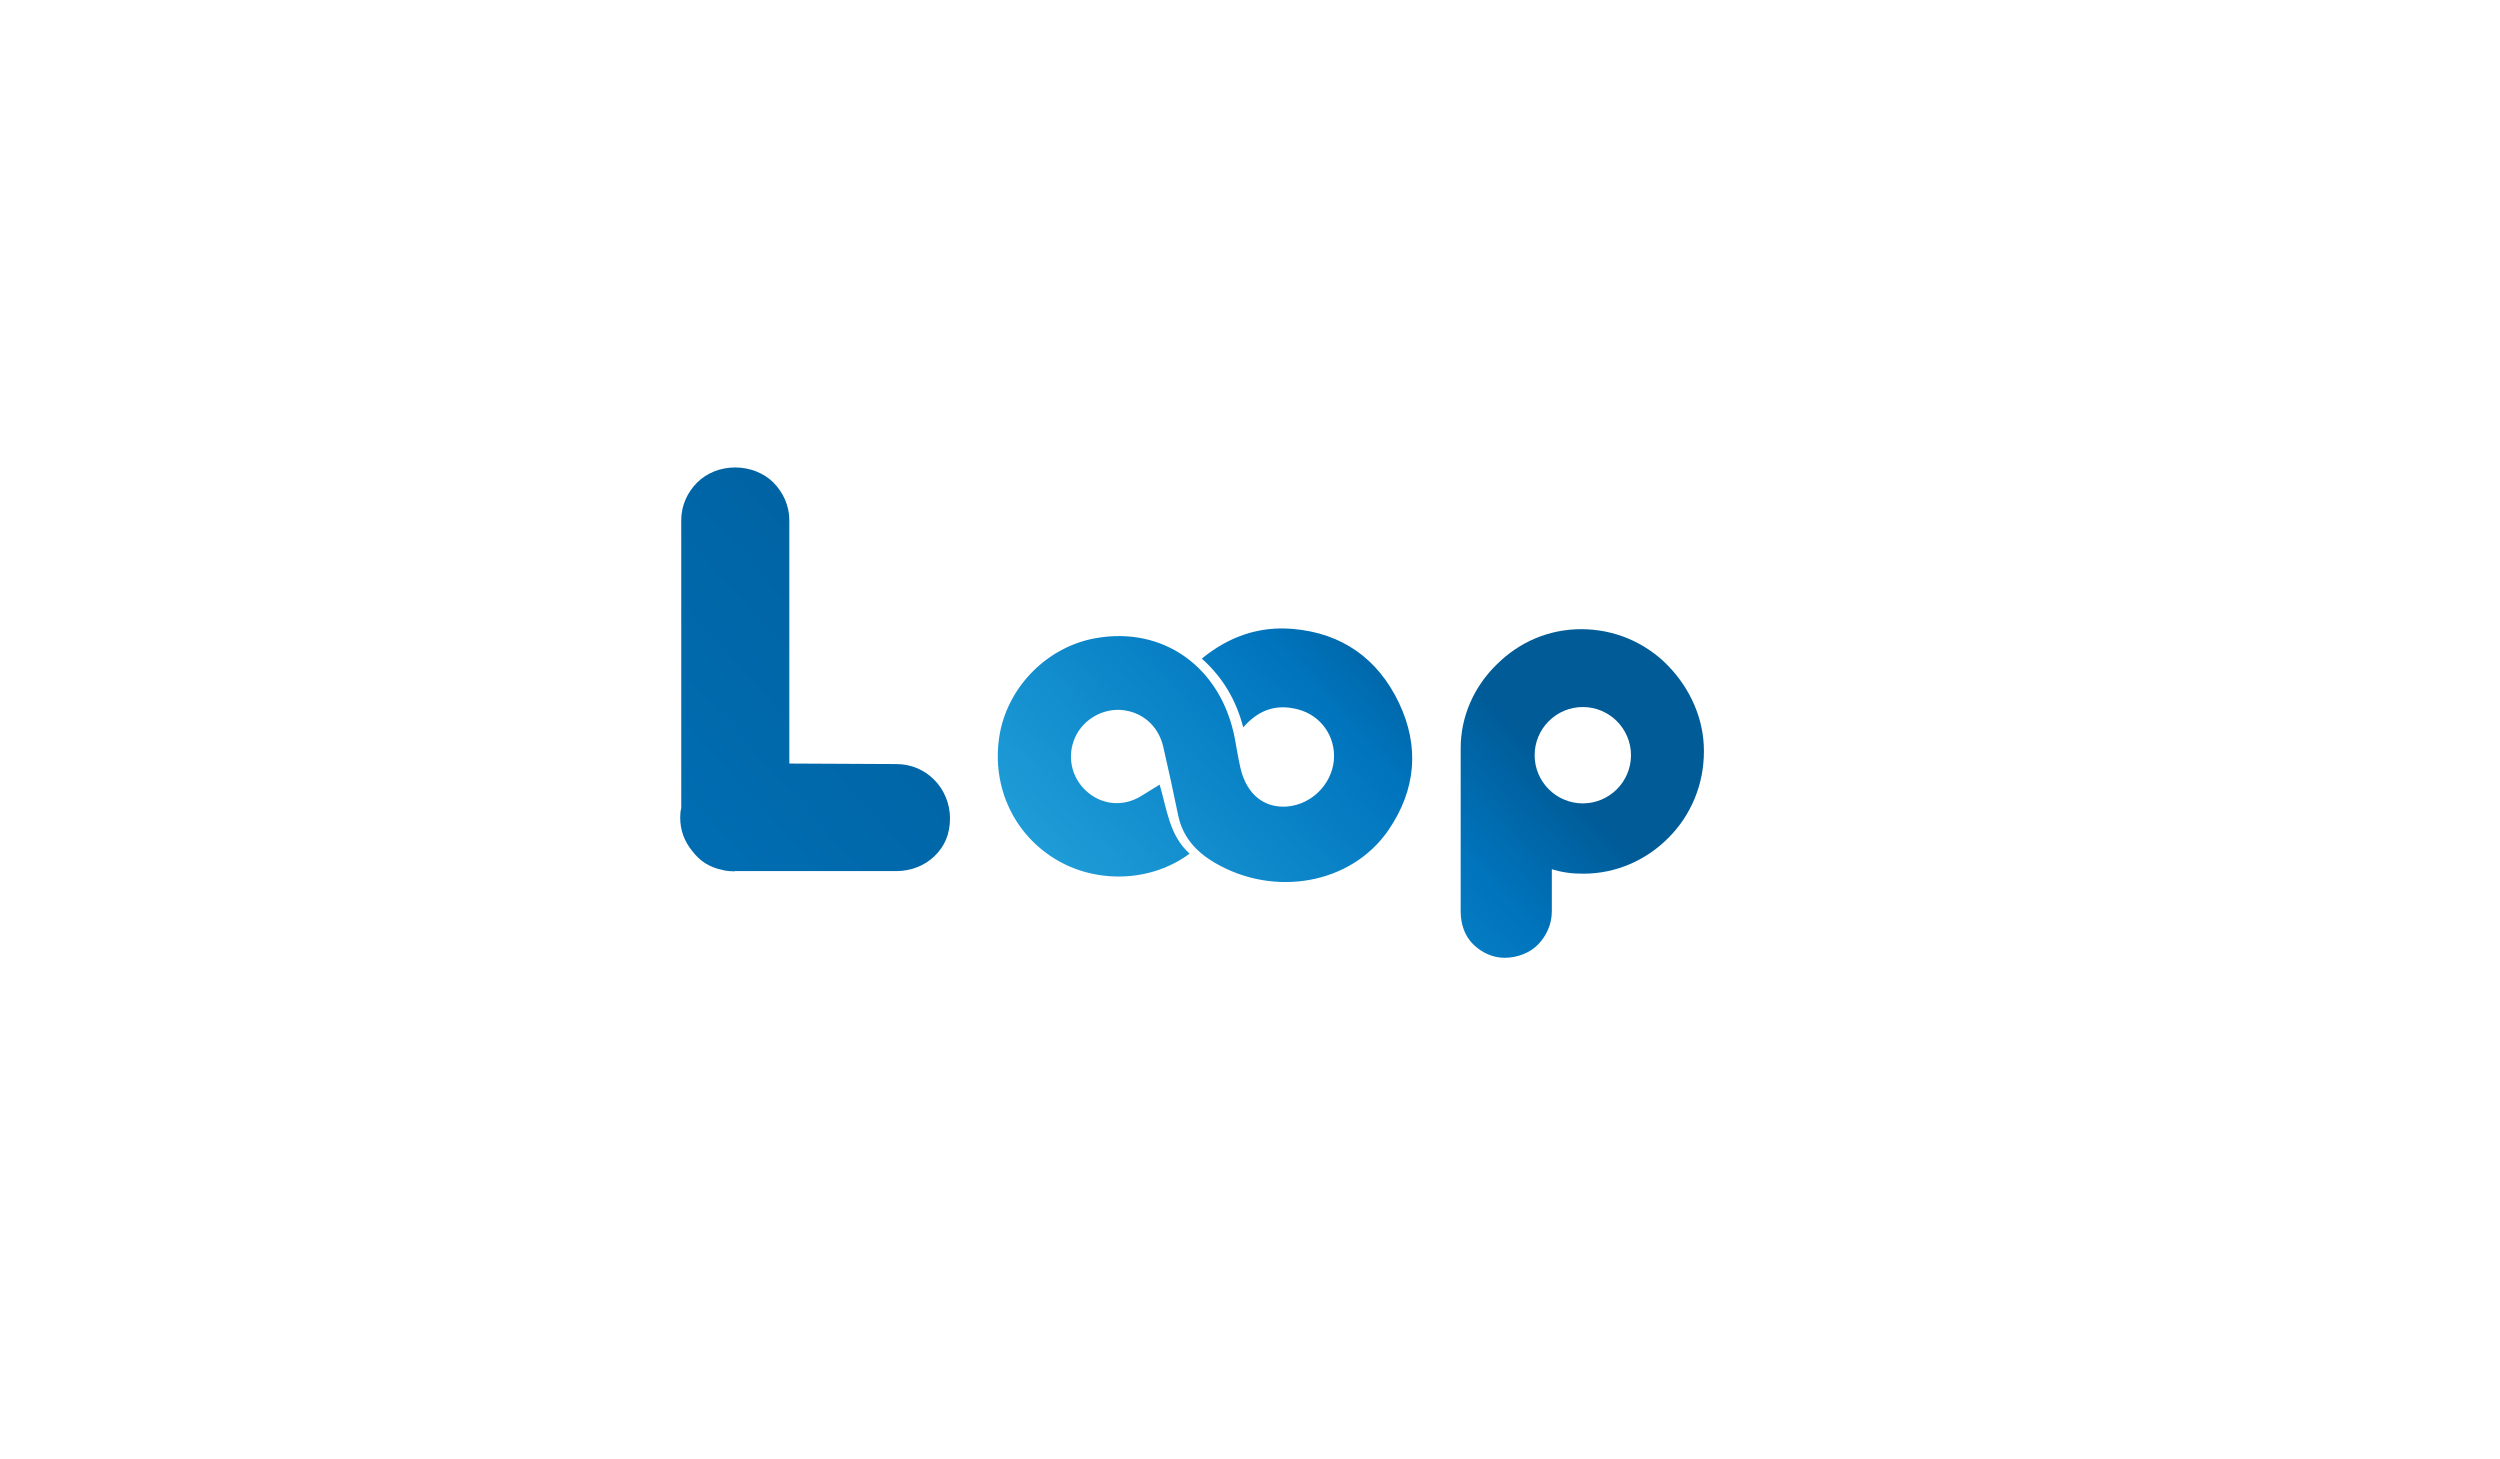
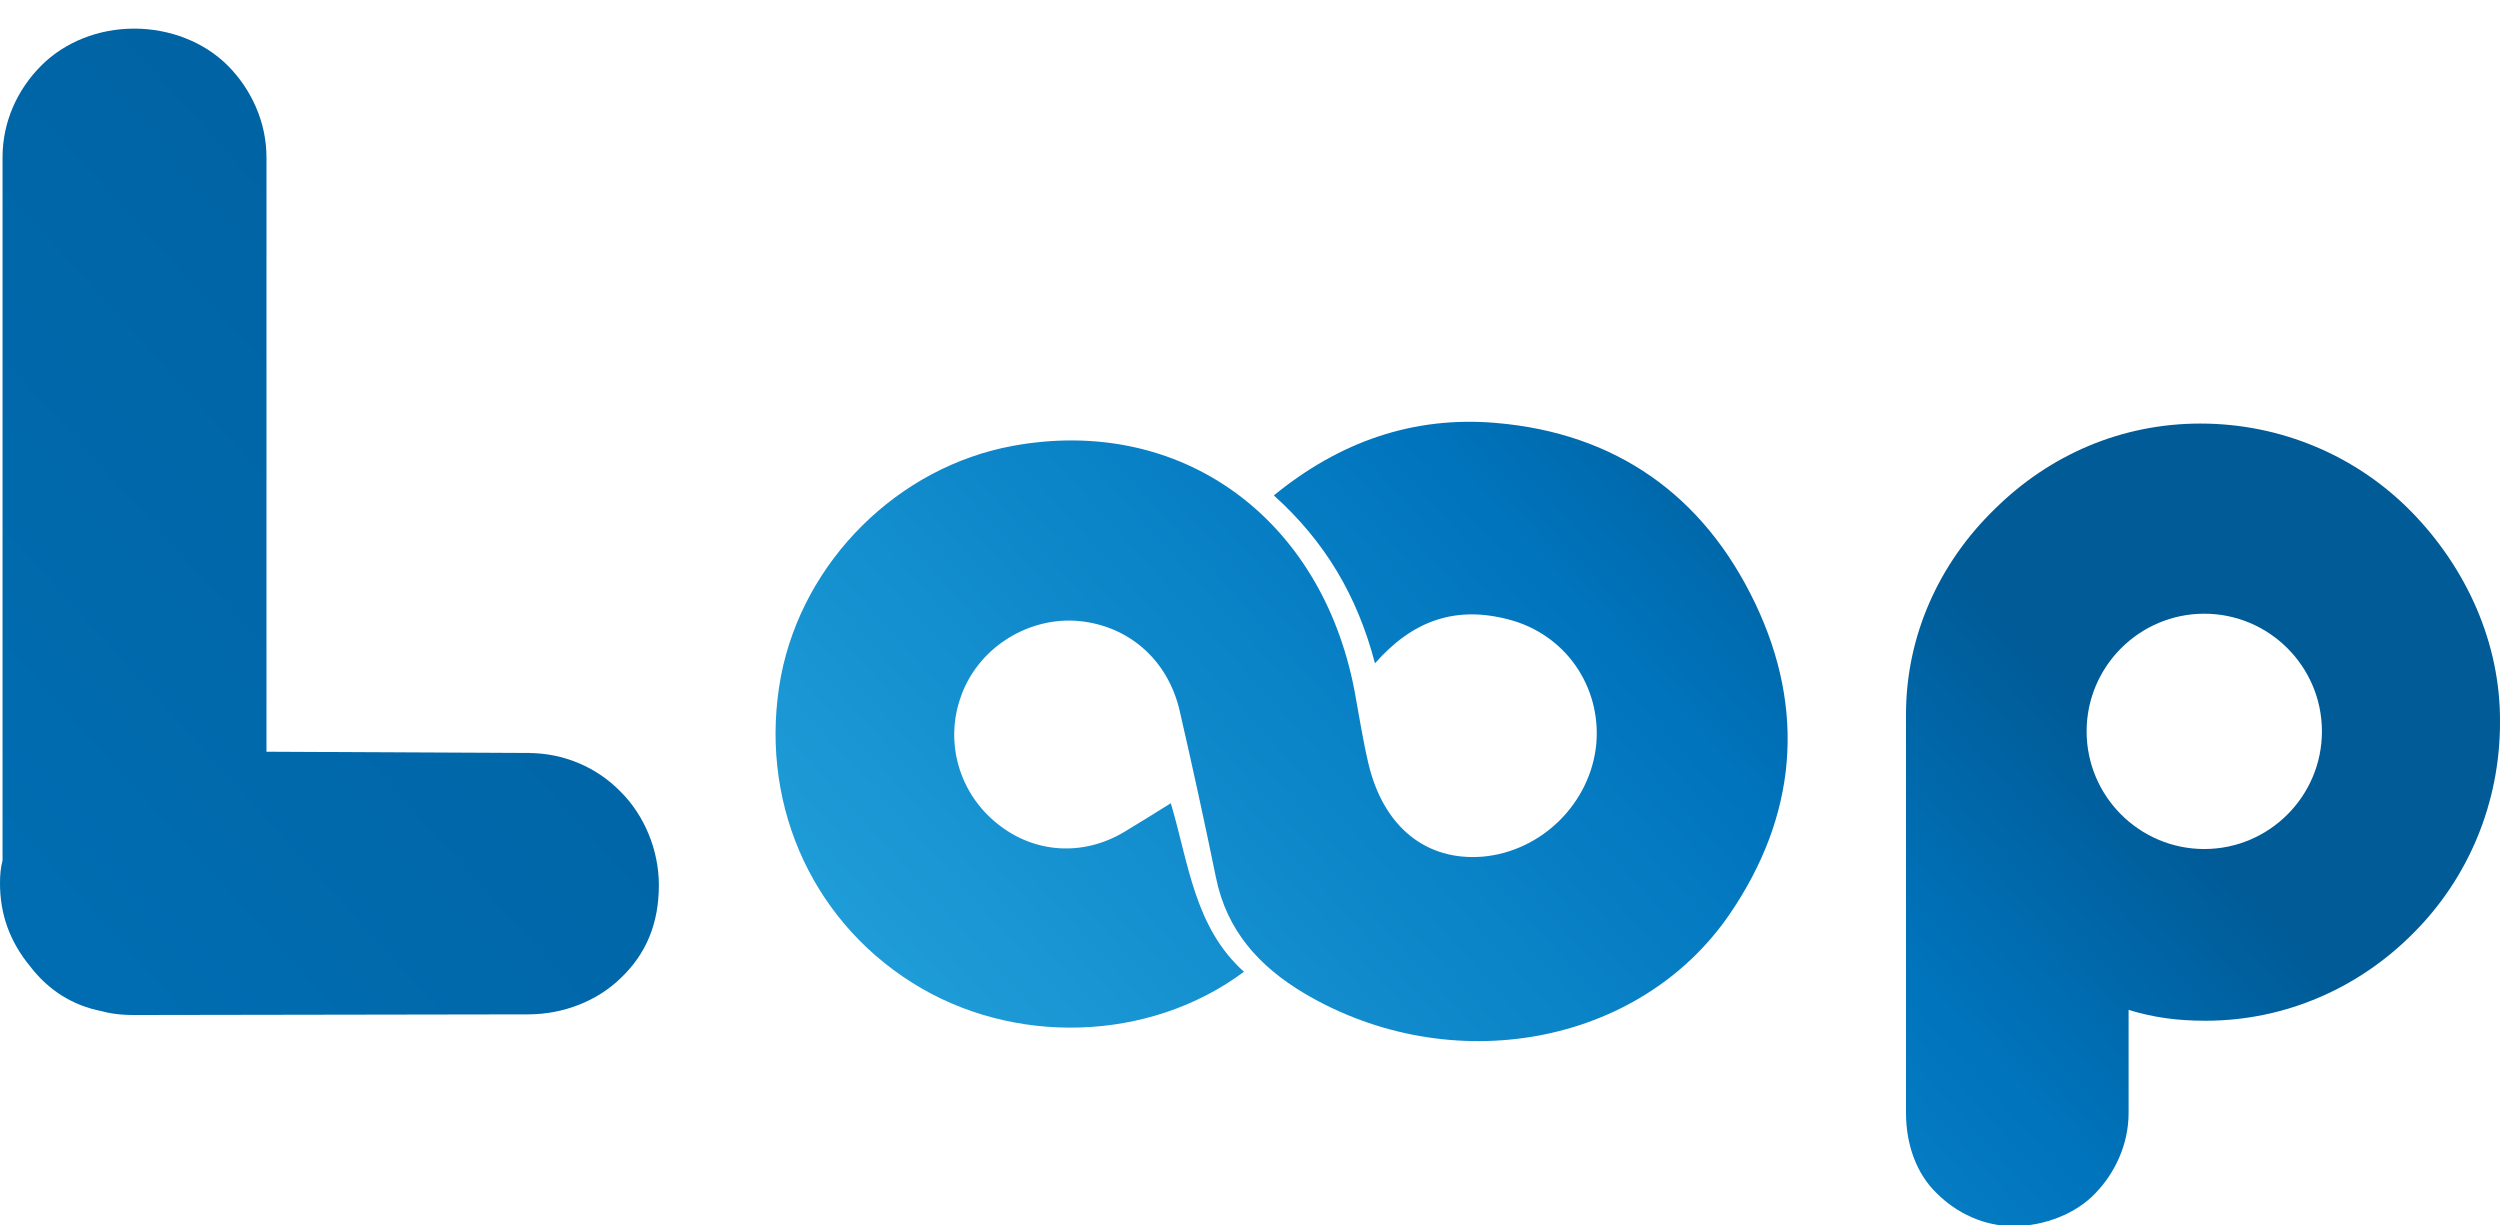
- <svg xmlns="http://www.w3.org/2000/svg" version="1.1" id="Camada_1" x="0px" y="0px" viewBox="0 0 960 560" enable-background="new 0 0 960 560" xml:space="preserve">
+ <svg xmlns="http://www.w3.org/2000/svg" version="1.1" id="Camada_1" x="0px" y="0px" viewBox="261.2 175 393.1 192.5" enable-background="new 261.2 175 393.1 192.5" xml:space="preserve">
  <g id="Loop">
-     <linearGradient id="SVGID_1_" gradientUnits="userSpaceOnUse" x1="163.92" y1="392.356" x2="451.949" y2="131.329">
+     <linearGradient id="SVGID_1_" gradientUnits="userSpaceOnUse" x1="163.929" y1="167.635" x2="451.957" y2="428.661" gradientTransform="matrix(1 0 0 -1 0 560)">
      <stop offset="0" style="stop-color:#1E9CD7" />
      <stop offset="6.405089e-002" style="stop-color:#0075BE" />
      <stop offset="0.865" style="stop-color:#005B97" />
    </linearGradient>
-     <path fill="url(#SVGID_1_)" d="M282.2,334.6c-1.4,0-2.8-0.1-4.2-0.4l-0.8-0.2c-4.6-0.9-8.4-3.3-11.3-7.1c-3.2-3.9-4.7-8.2-4.7-13   c0-1.3,0.1-2.5,0.4-3.6V199.7c0-5.5,2.3-10.6,6.1-14.4c3.7-3.7,9-5.8,14.6-5.8c5.6,0,11,2.1,14.7,5.8c3.7,3.7,6.1,8.9,6.1,14.4   v93.5l41.1,0.2c5.6,0,10.8,2.2,14.6,6.1c3.7,3.7,6,9.1,6,14.7c0,6-2,10.8-6,14.6c-3.7,3.6-9,5.7-14.6,5.7H282.2z" />
-     <linearGradient id="SVGID_2_" gradientUnits="userSpaceOnUse" x1="248.191" y1="485.344" x2="536.22" y2="224.318">
+     <path fill="url(#SVGID_1_)" d="M282.2,334.6c-1.4,0-2.8-0.1-4.2-0.4l-0.8-0.2c-4.6-0.9-8.4-3.3-11.3-7.1c-3.2-3.9-4.7-8.2-4.7-13   c0-1.3,0.1-2.5,0.4-3.6V199.7c0-5.5,2.3-10.6,6.1-14.4c3.7-3.7,9-5.8,14.6-5.8s11,2.1,14.7,5.8s6.1,8.9,6.1,14.4v93.5l41.1,0.2   c5.6,0,10.8,2.2,14.6,6.1c3.7,3.7,6,9.1,6,14.7c0,6-2,10.8-6,14.6c-3.7,3.6-9,5.7-14.6,5.7L282.2,334.6L282.2,334.6z" />
+     <linearGradient id="SVGID_2_" gradientUnits="userSpaceOnUse" x1="248.236" y1="74.606" x2="536.264" y2="335.632" gradientTransform="matrix(1 0 0 -1 0 560)">
      <stop offset="0" style="stop-color:#CCE0F4" />
      <stop offset="6.405089e-002" style="stop-color:#C3DCF2" />
      <stop offset="0.171" style="stop-color:#A9D2EE" />
      <stop offset="0.307" style="stop-color:#80C2E7" />
      <stop offset="0.465" style="stop-color:#47ACDE" />
      <stop offset="0.567" style="stop-color:#1E9CD7" />
      <stop offset="0.865" style="stop-color:#0075BE" />
      <stop offset="0.994" style="stop-color:#005B97" />
    </linearGradient>
    <path fill="url(#SVGID_2_)" d="M477.4,279.3c-2.8-10.7-7.9-19.2-15.9-26.4c10.4-8.5,22-12.5,34.9-11.4   c18.9,1.6,32.7,11.4,40.8,28.4c8,16.8,6.5,33.4-4,48.8c-14.2,20.8-43.9,26.1-66.9,12.5c-7.2-4.3-12.2-9.9-13.9-18.2   c-1.8-8.8-3.7-17.5-5.7-26.2c-1.9-8.3-8.4-13.7-16.5-14.2c-7.8-0.4-15.3,4.5-17.9,11.9c-2.6,7.2-0.3,15.2,5.7,20   c5.8,4.7,13.5,5.2,20,1.3c2.3-1.4,4.6-2.8,7.3-4.5c2.8,9.4,3.7,19.5,11.5,26.5c-14.9,11.1-36.4,11.7-52.2,1.7   c-16.2-10.2-24.2-29-20.6-48.2c3.5-18.1,18.4-32.9,36.5-36.2c26.3-4.8,48.5,11.2,53.7,38.6c0.7,3.8,1.3,7.7,2.2,11.5   c2.4,9.9,9.1,15.2,17.9,14.5c9.3-0.8,17-8.4,17.9-17.7c0.8-9.1-4.9-17.3-13.8-19.6C490,270.2,483.3,272.6,477.4,279.3z" />
-     <linearGradient id="SVGID_3_" gradientUnits="userSpaceOnUse" x1="312.43" y1="556.23" x2="600.459" y2="295.203">
+     <linearGradient id="SVGID_3_" gradientUnits="userSpaceOnUse" x1="312.339" y1="3.871" x2="600.368" y2="264.897" gradientTransform="matrix(1 0 0 -1 0 560)">
      <stop offset="0" style="stop-color:#CCE0F4" />
      <stop offset="6.405089e-002" style="stop-color:#C3DCF2" />
      <stop offset="0.171" style="stop-color:#A9D2EE" />
      <stop offset="0.307" style="stop-color:#80C2E7" />
      <stop offset="0.465" style="stop-color:#47ACDE" />
      <stop offset="0.567" style="stop-color:#1E9CD7" />
      <stop offset="0.865" style="stop-color:#0075BE" />
      <stop offset="0.994" style="stop-color:#005B97" />
    </linearGradient>
-     <path fill="url(#SVGID_3_)" d="M640.4,255.5c-8.6-8.8-20.5-13.9-33.2-13.9c-12.4,0-23.7,4.9-32.3,13.4c-8.8,8.5-14,20-14,32.3V350   c0,4.9,1.6,9.5,4.8,12.6c3.2,3.2,7.5,5.2,12.1,5.2c4.9,0,9.9-2,12.9-5.2c3-3.1,5.2-7.6,5.2-12.6v-16.2c4,1.2,7.6,1.7,12.1,1.7   c12.6,0,24.2-5.2,32.7-13.8c8.6-8.6,13.6-20.4,13.6-33.1C654.4,276.1,649,264.3,640.4,255.5z M607.8,308.5   c-10.2,0-18.5-8.3-18.5-18.5s8.3-18.5,18.5-18.5c10.2,0,18.5,8.3,18.5,18.5S618,308.5,607.8,308.5z" />
+     <path fill="url(#SVGID_3_)" d="M640.4,255.5c-8.6-8.8-20.5-13.9-33.2-13.9c-12.4,0-23.7,4.9-32.3,13.4c-8.8,8.5-14,20-14,32.3V350   c0,4.9,1.6,9.5,4.8,12.6c3.2,3.2,7.5,5.2,12.1,5.2c4.9,0,9.9-2,12.9-5.2c3-3.1,5.2-7.6,5.2-12.6v-16.2c4,1.2,7.6,1.7,12.1,1.7   c12.6,0,24.2-5.2,32.7-13.8c8.6-8.6,13.6-20.4,13.6-33.1C654.4,276.1,649,264.3,640.4,255.5z M607.8,308.5   c-10.2,0-18.5-8.3-18.5-18.5s8.3-18.5,18.5-18.5s18.5,8.3,18.5,18.5S618,308.5,607.8,308.5z" />
  </g>
</svg>
